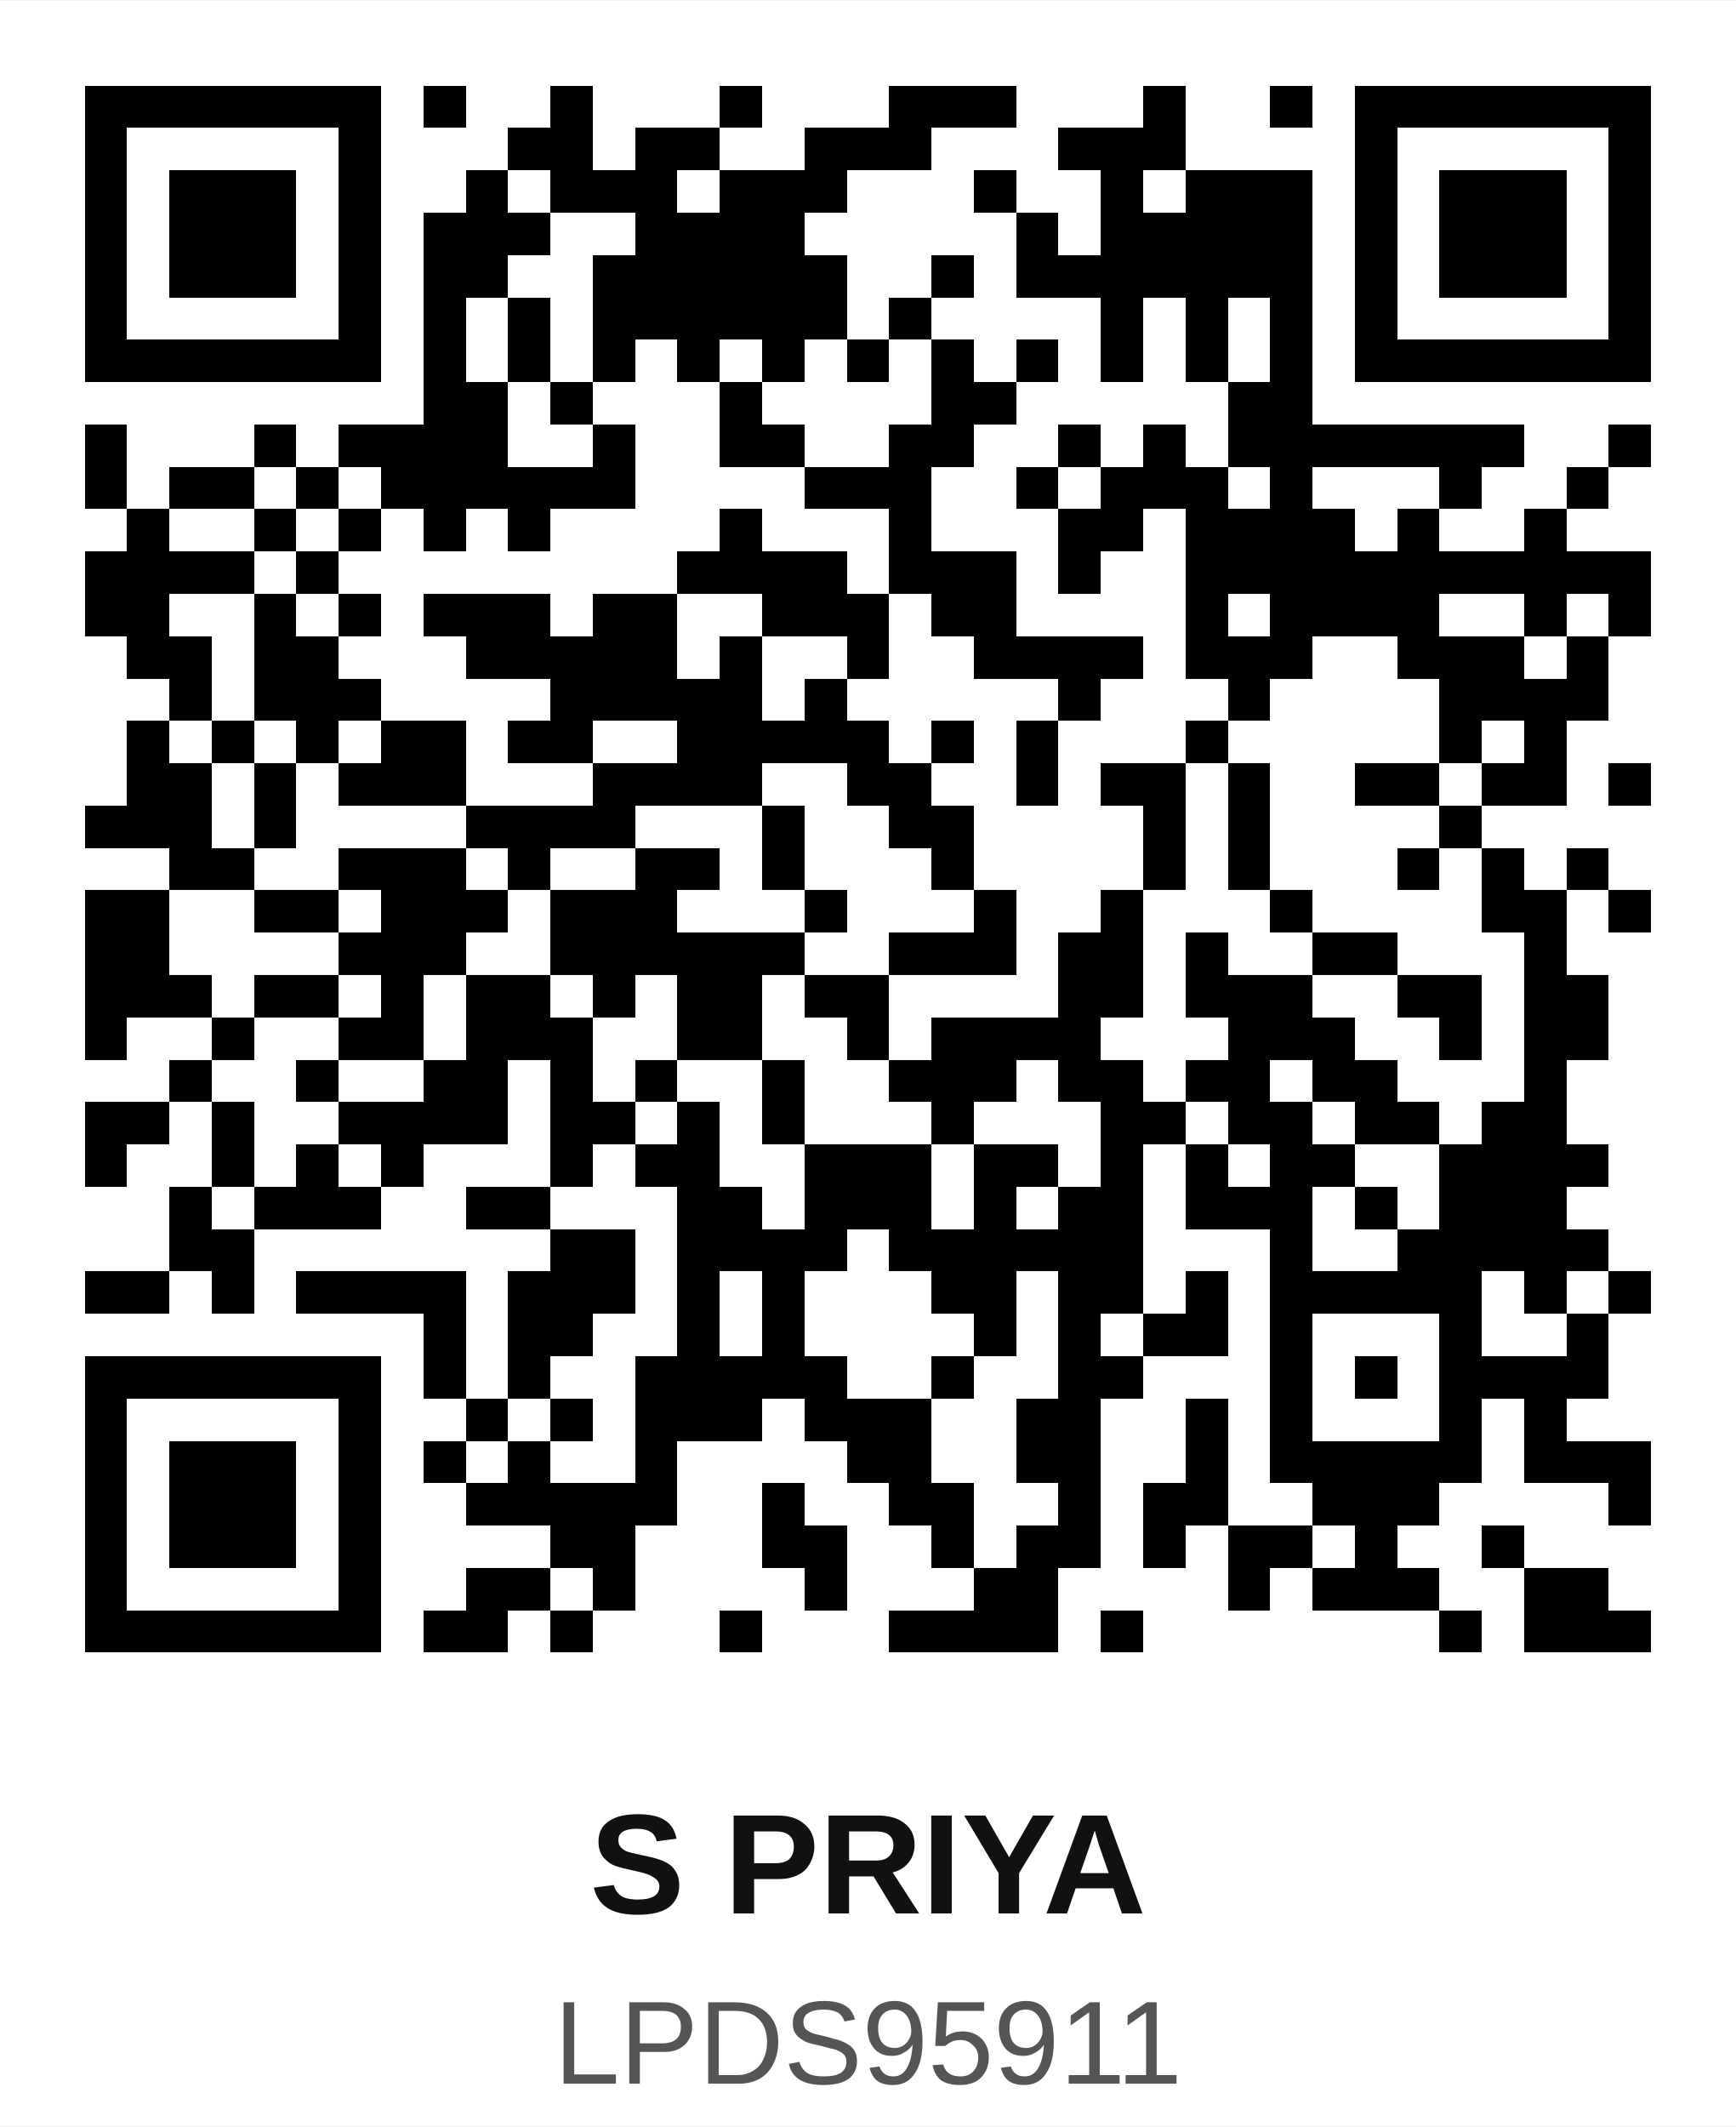
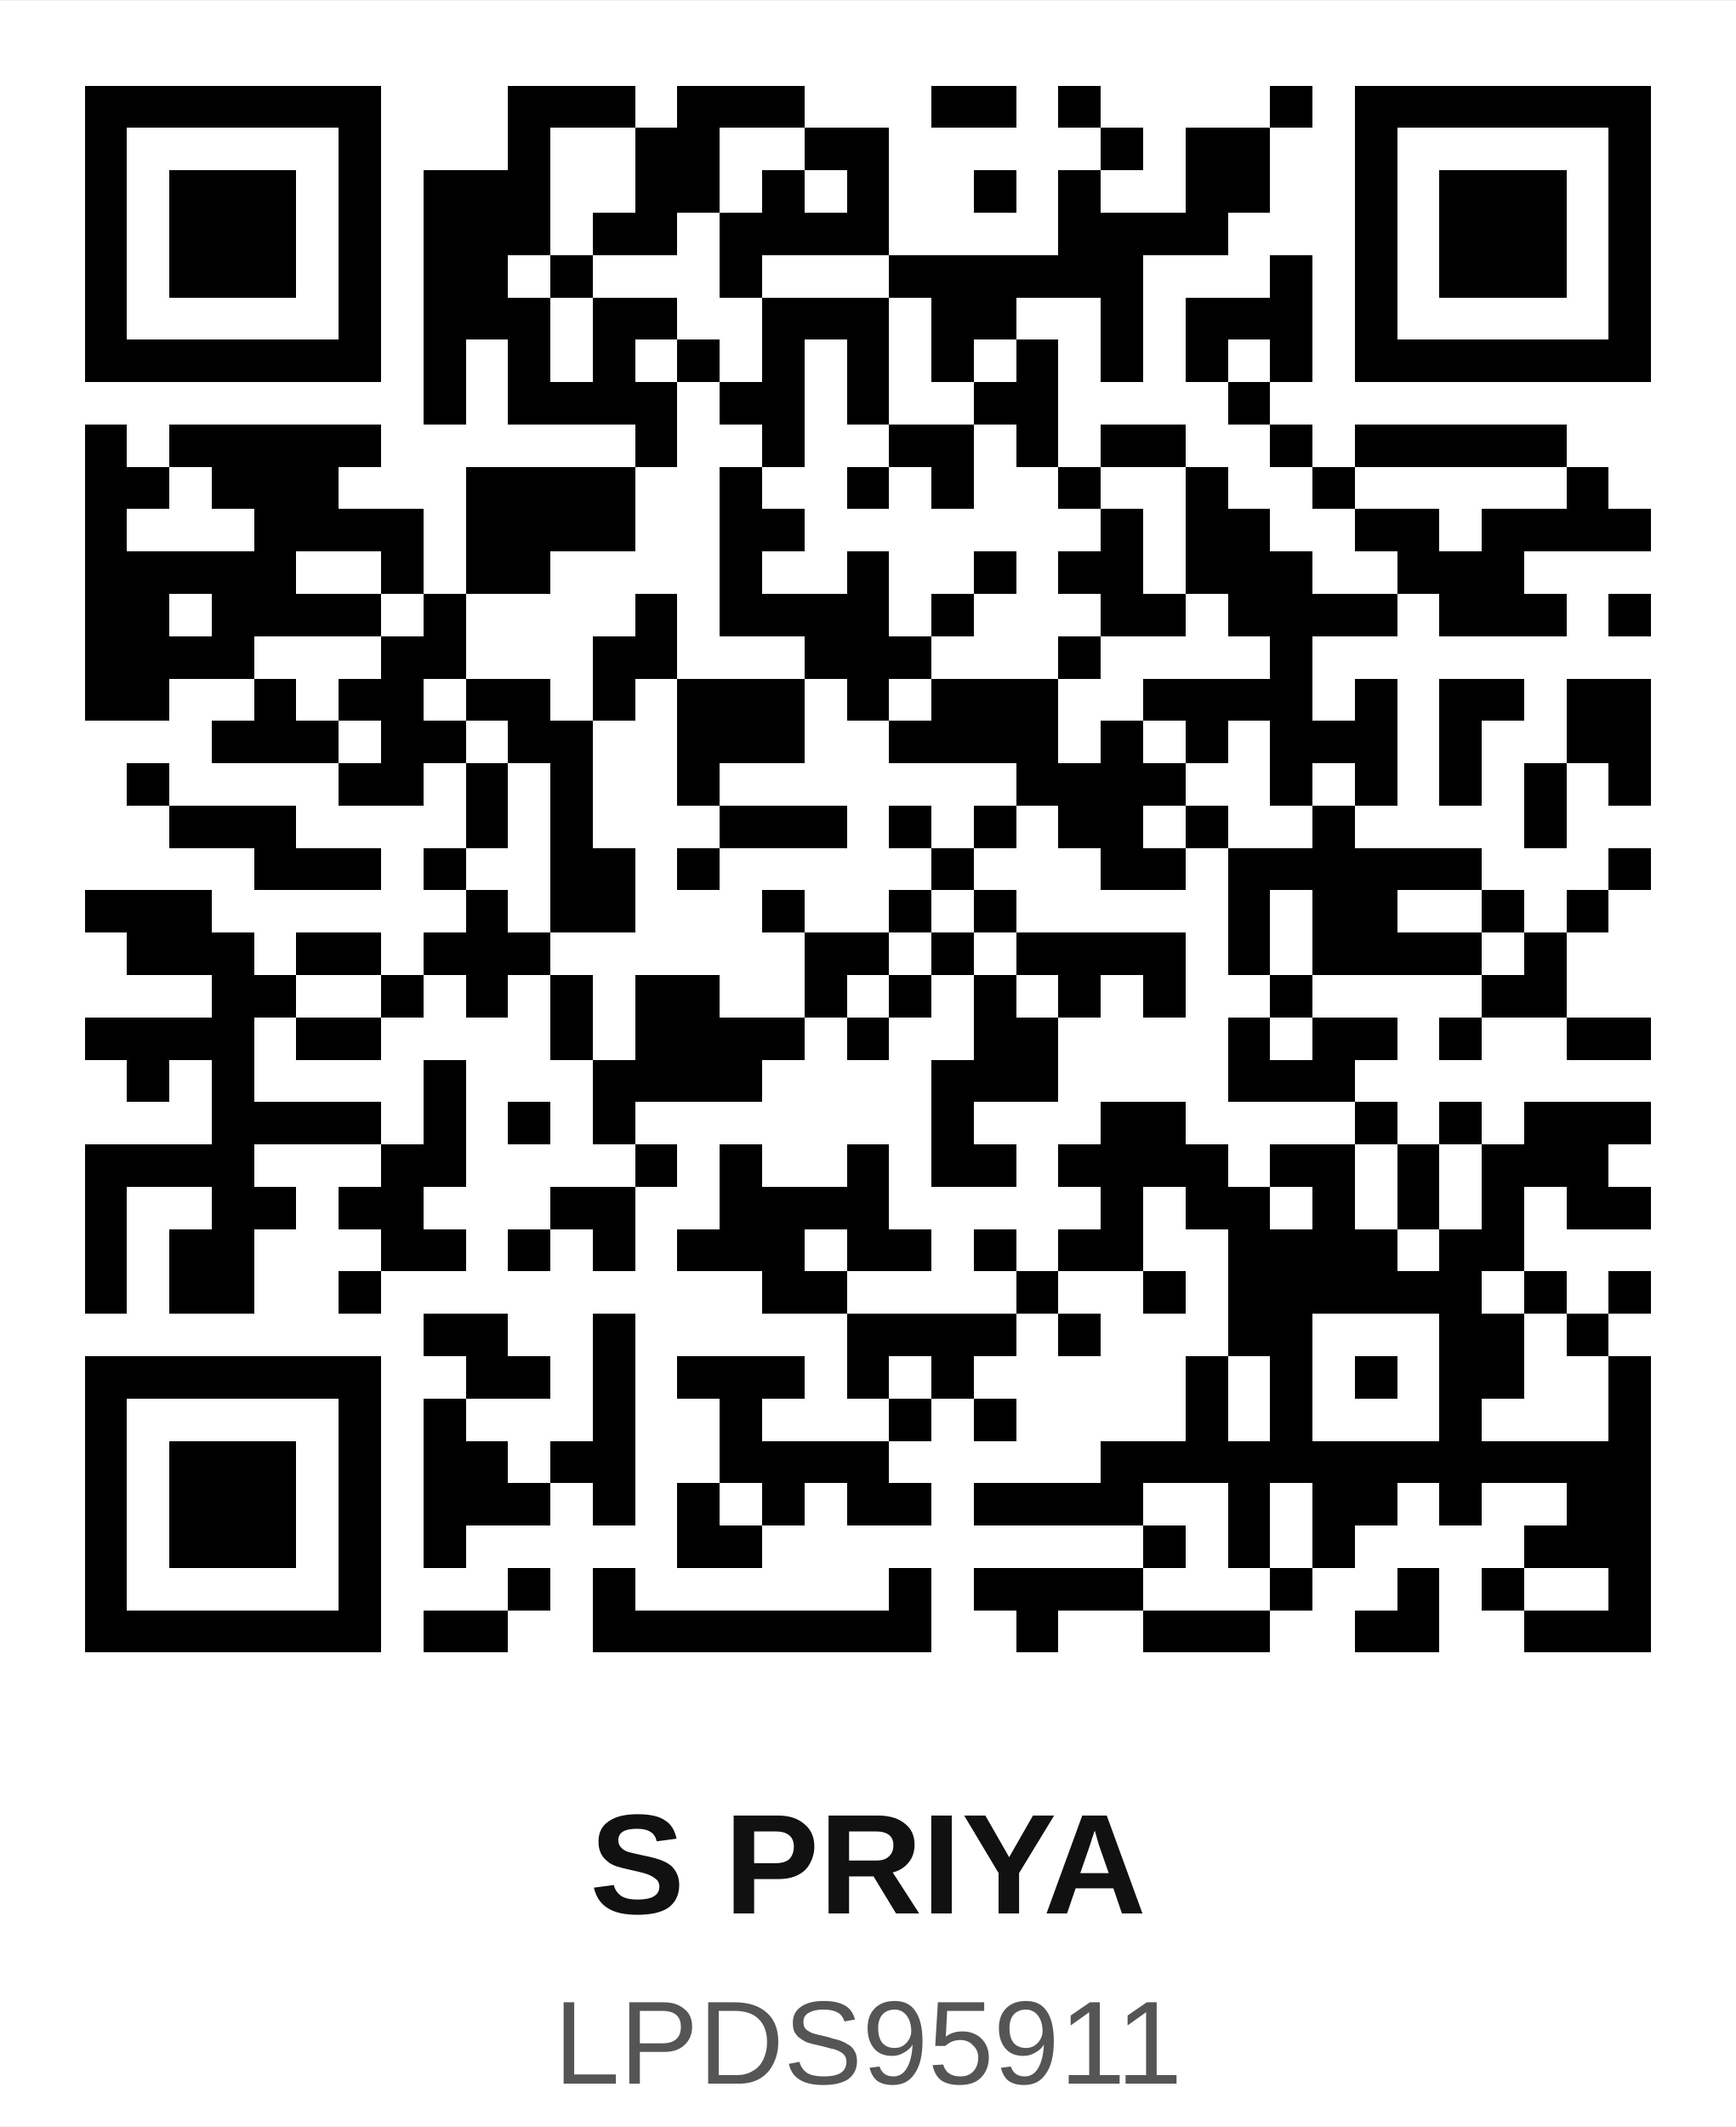
<svg xmlns="http://www.w3.org/2000/svg" width="200" height="245" viewBox="0 0 41.00 50.18" shape-rendering="crispEdges">
  <path fill="#ffffff" d="M0 0h41v41H0z" />
-   <path stroke="#000000" d="M2 2.5h7m1 0h1m2 0h1m3 0h1m3 0h3m3 0h1m2 0h1m1 0h7M2 3.5h1m5 0h1m3 0h2m1 0h2m2 0h3m3 0h3m4 0h1m5 0h1M2 4.5h1m1 0h3m1 0h1m2 0h1m1 0h3m1 0h3m3 0h1m2 0h1m1 0h3m1 0h1m1 0h3m1 0h1M2 5.5h1m1 0h3m1 0h1m1 0h3m2 0h4m5 0h1m1 0h5m1 0h1m1 0h3m1 0h1M2 6.5h1m1 0h3m1 0h1m1 0h2m2 0h6m2 0h1m1 0h7m1 0h1m1 0h3m1 0h1M2 7.5h1m5 0h1m1 0h1m1 0h1m1 0h6m1 0h1m4 0h1m1 0h1m1 0h1m1 0h1m5 0h1M2 8.5h7m1 0h1m1 0h1m1 0h1m1 0h1m1 0h1m1 0h1m1 0h1m1 0h1m1 0h1m1 0h1m1 0h1m1 0h7M10 9.5h2m1 0h1m3 0h1m4 0h2m5 0h2M2 10.5h1m3 0h1m1 0h4m2 0h1m2 0h2m2 0h2m2 0h1m1 0h1m1 0h7m2 0h1M2 11.5h1m1 0h2m1 0h1m1 0h6m4 0h3m2 0h1m1 0h3m1 0h1m3 0h1m2 0h1M3 12.5h1m2 0h1m1 0h1m1 0h1m1 0h1m4 0h1m3 0h1m3 0h2m1 0h4m1 0h1m2 0h1M2 13.5h4m1 0h1m8 0h4m1 0h3m1 0h1m2 0h11M2 14.5h2m2 0h1m1 0h1m1 0h3m1 0h2m2 0h3m1 0h2m4 0h1m1 0h4m2 0h1m1 0h1M3 15.5h2m1 0h2m3 0h5m1 0h1m2 0h1m2 0h4m1 0h3m2 0h3m1 0h1M4 16.5h1m1 0h3m4 0h5m1 0h1m5 0h1m3 0h1m4 0h4M3 17.5h1m1 0h1m1 0h1m1 0h2m1 0h2m2 0h5m1 0h1m1 0h1m3 0h1m5 0h1m1 0h1M3 18.5h2m1 0h1m1 0h3m3 0h4m2 0h2m2 0h1m1 0h2m1 0h1m2 0h2m1 0h2m1 0h1M2 19.5h3m1 0h1m4 0h4m3 0h1m2 0h2m4 0h1m1 0h1m4 0h1M4 20.5h2m2 0h3m1 0h1m2 0h2m1 0h1m3 0h1m4 0h1m1 0h1m3 0h1m1 0h1m1 0h1M2 21.5h2m2 0h2m1 0h3m1 0h3m3 0h1m3 0h1m2 0h1m3 0h1m4 0h2m1 0h1M2 22.5h2m4 0h3m2 0h6m2 0h3m1 0h2m1 0h1m2 0h2m3 0h1M2 23.5h3m1 0h2m1 0h1m1 0h2m1 0h1m1 0h2m1 0h2m4 0h2m1 0h3m2 0h2m1 0h2M2 24.5h1m2 0h1m2 0h2m1 0h3m2 0h2m2 0h1m1 0h4m3 0h3m2 0h1m1 0h2M4 25.5h1m2 0h1m2 0h2m1 0h1m1 0h1m2 0h1m2 0h3m1 0h2m1 0h2m1 0h2m3 0h1M2 26.5h2m1 0h1m2 0h4m1 0h2m1 0h1m1 0h1m3 0h1m3 0h2m1 0h2m1 0h2m1 0h2M2 27.5h1m2 0h1m1 0h1m1 0h1m3 0h1m1 0h2m2 0h3m1 0h2m1 0h1m1 0h1m1 0h2m2 0h4M4 28.5h1m1 0h3m2 0h2m3 0h2m1 0h3m1 0h1m1 0h2m1 0h3m1 0h1m1 0h3M4 29.5h2m7 0h2m1 0h4m1 0h6m3 0h1m2 0h5M2 30.5h2m1 0h1m1 0h4m1 0h3m1 0h1m1 0h1m3 0h2m1 0h2m1 0h1m1 0h5m1 0h1m1 0h1M10 31.5h1m1 0h2m2 0h1m1 0h1m4 0h1m1 0h1m1 0h2m1 0h1m3 0h1m2 0h1M2 32.5h7m1 0h1m1 0h1m2 0h5m2 0h1m2 0h2m3 0h1m1 0h1m1 0h4M2 33.5h1m5 0h1m2 0h1m1 0h1m1 0h3m1 0h3m2 0h2m2 0h1m1 0h1m3 0h1m1 0h1M2 34.5h1m1 0h3m1 0h1m1 0h1m1 0h1m2 0h1m4 0h2m2 0h2m2 0h1m1 0h5m1 0h3M2 35.5h1m1 0h3m1 0h1m2 0h5m2 0h1m2 0h2m2 0h1m1 0h2m2 0h3m4 0h1M2 36.5h1m1 0h3m1 0h1m4 0h2m3 0h2m2 0h1m1 0h2m1 0h1m1 0h2m1 0h1m2 0h1M2 37.5h1m5 0h1m2 0h2m1 0h1m4 0h1m3 0h2m4 0h1m1 0h3m2 0h2M2 38.5h7m1 0h2m1 0h1m3 0h1m3 0h4m1 0h1m7 0h1m1 0h3" />
+   <path stroke="#000000" d="M2 2.5h7m3 0h3m1 0h3m3 0h2m1 0h1m4 0h1m1 0h7M2 3.5h1m5 0h1m3 0h1m2 0h2m2 0h2m5 0h1m1 0h2m2 0h1m5 0h1M2 4.5h1m1 0h3m1 0h1m1 0h3m2 0h2m1 0h1m1 0h1m2 0h1m1 0h1m2 0h2m2 0h1m1 0h3m1 0h1M2 5.5h1m1 0h3m1 0h1m1 0h3m1 0h2m1 0h4m4 0h4m3 0h1m1 0h3m1 0h1M2 6.5h1m1 0h3m1 0h1m1 0h2m1 0h1m3 0h1m3 0h6m3 0h1m1 0h1m1 0h3m1 0h1M2 7.5h1m5 0h1m1 0h3m1 0h2m2 0h3m1 0h2m2 0h1m1 0h3m1 0h1m5 0h1M2 8.5h7m1 0h1m1 0h1m1 0h1m1 0h1m1 0h1m1 0h1m1 0h1m1 0h1m1 0h1m1 0h1m1 0h1m1 0h7M10 9.5h1m1 0h4m1 0h2m1 0h1m2 0h2m4 0h1M2 10.5h1m1 0h5m6 0h1m2 0h1m2 0h2m1 0h1m1 0h2m2 0h1m1 0h5M2 11.5h2m1 0h3m3 0h4m2 0h1m2 0h1m1 0h1m2 0h1m2 0h1m2 0h1m5 0h1M2 12.5h1m3 0h4m1 0h4m2 0h2m7 0h1m1 0h2m2 0h2m1 0h4M2 13.5h5m2 0h1m1 0h2m4 0h1m2 0h1m2 0h1m1 0h2m1 0h3m2 0h3M2 14.5h2m1 0h4m1 0h1m4 0h1m1 0h4m1 0h1m3 0h2m1 0h4m1 0h3m1 0h1M2 15.5h4m3 0h2m3 0h2m3 0h3m3 0h1m4 0h1M2 16.5h2m2 0h1m1 0h2m1 0h2m1 0h1m1 0h3m1 0h1m1 0h3m2 0h4m1 0h1m1 0h2m1 0h2M5 17.5h3m1 0h2m1 0h2m2 0h3m2 0h4m1 0h1m1 0h1m1 0h3m1 0h1m2 0h2M3 18.5h1m4 0h2m1 0h1m1 0h1m2 0h1m7 0h4m2 0h1m1 0h1m1 0h1m1 0h1m1 0h1M4 19.5h3m4 0h1m1 0h1m3 0h3m1 0h1m1 0h1m1 0h2m1 0h1m2 0h1m4 0h1M6 20.5h3m1 0h1m2 0h2m1 0h1m5 0h1m3 0h2m1 0h6m3 0h1M2 21.5h3m6 0h1m1 0h2m3 0h1m2 0h1m1 0h1m5 0h1m1 0h2m2 0h1m1 0h1M3 22.5h3m1 0h2m1 0h3m6 0h2m1 0h1m1 0h4m1 0h1m1 0h4m1 0h1M5 23.5h2m2 0h1m1 0h1m1 0h1m1 0h2m2 0h1m1 0h1m1 0h1m1 0h1m1 0h1m2 0h1m4 0h2M2 24.5h4m1 0h2m4 0h1m1 0h4m1 0h1m2 0h2m4 0h1m1 0h2m1 0h1m2 0h2M3 25.5h1m1 0h1m4 0h1m3 0h4m4 0h3m4 0h3M5 26.5h4m1 0h1m1 0h1m1 0h1m7 0h1m3 0h2m4 0h1m1 0h1m1 0h3M2 27.5h4m3 0h2m4 0h1m1 0h1m2 0h1m1 0h2m1 0h4m1 0h2m1 0h1m1 0h3M2 28.5h1m2 0h2m1 0h2m3 0h2m2 0h4m5 0h1m1 0h2m1 0h1m1 0h1m1 0h1m1 0h2M2 29.5h1m1 0h2m3 0h2m1 0h1m1 0h1m1 0h3m1 0h2m1 0h1m1 0h2m2 0h4m1 0h2M2 30.5h1m1 0h2m2 0h1m9 0h2m4 0h1m2 0h1m1 0h6m1 0h1m1 0h1M10 31.5h2m2 0h1m5 0h4m1 0h1m3 0h2m3 0h2m1 0h1M2 32.5h7m2 0h2m1 0h1m1 0h3m1 0h1m1 0h1m5 0h1m1 0h1m1 0h1m1 0h2m2 0h1M2 33.5h1m5 0h1m1 0h1m3 0h1m2 0h1m3 0h1m1 0h1m4 0h1m1 0h1m3 0h1m3 0h1M2 34.5h1m1 0h3m1 0h1m1 0h2m1 0h2m2 0h4m5 0h13M2 35.5h1m1 0h3m1 0h1m1 0h3m1 0h1m1 0h1m1 0h1m1 0h2m1 0h4m2 0h1m1 0h2m1 0h1m2 0h2M2 36.5h1m1 0h3m1 0h1m1 0h1m5 0h2m9 0h1m1 0h1m1 0h1m4 0h3M2 37.5h1m5 0h1m3 0h1m1 0h1m6 0h1m1 0h4m3 0h1m2 0h1m1 0h1m2 0h1M2 38.5h7m1 0h2m2 0h8m2 0h1m2 0h3m2 0h2m2 0h3" />
  <rect x="0" y="41.00" width="41.00" height="9.18" fill="#ffffff" />
  <text x="20.50" y="45.16" text-anchor="middle" font-family="Arial,Helvetica,sans-serif" font-size="3.36" font-weight="bold" fill="#111111">S PRIYA</text>
  <text x="20.50" y="49.18" text-anchor="middle" font-family="Arial,Helvetica,sans-serif" font-size="2.79" font-weight="normal" fill="#555555">LPDS95911</text>
</svg>
